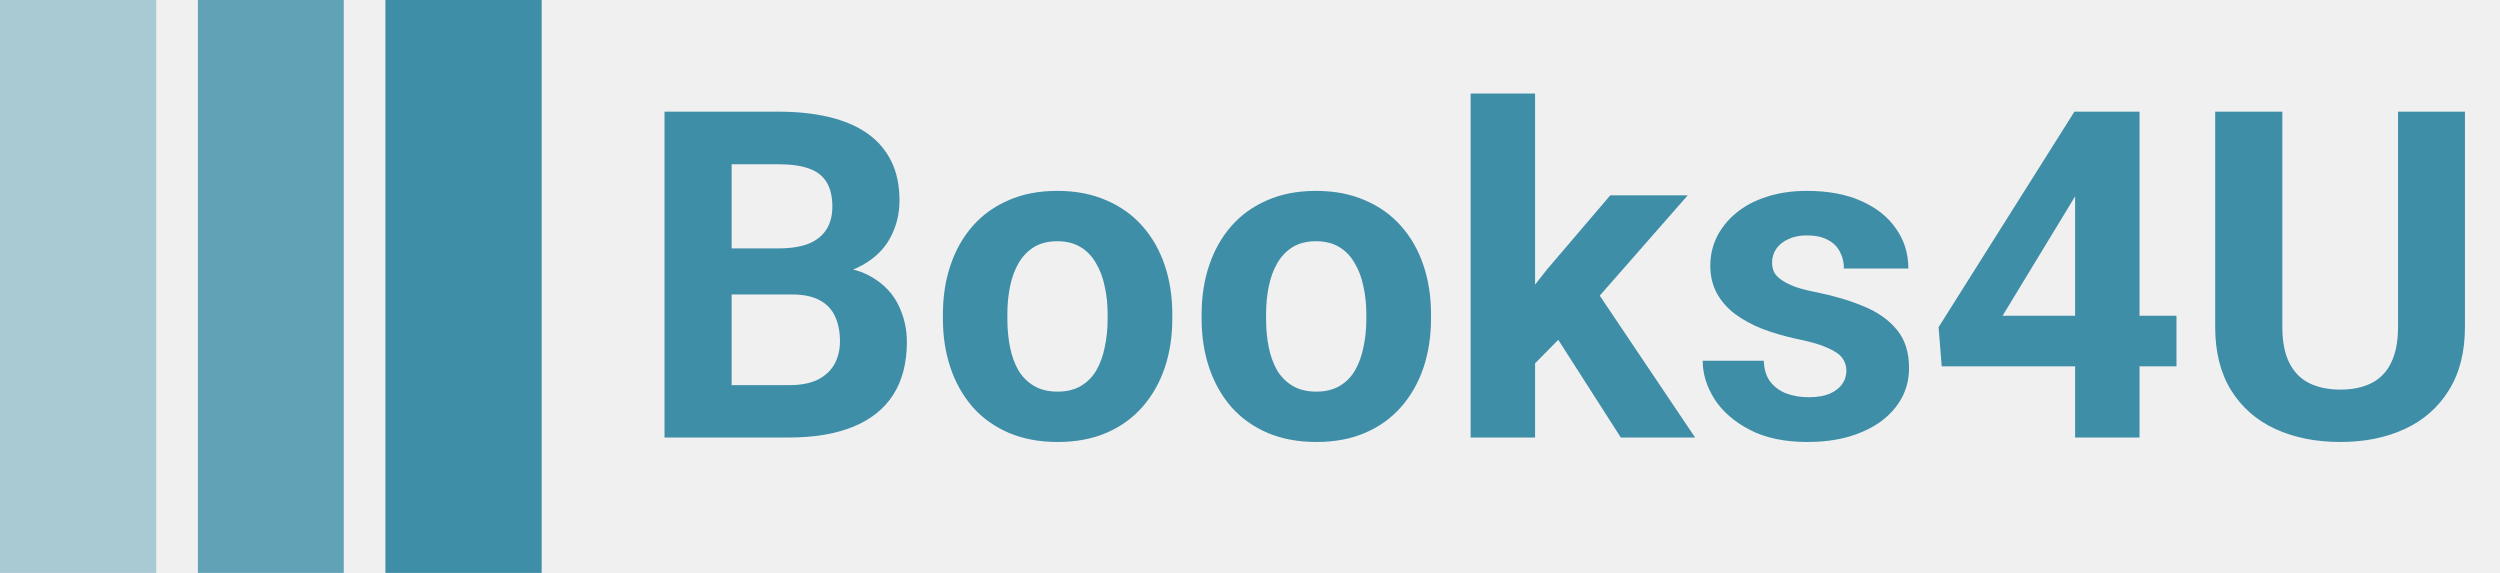
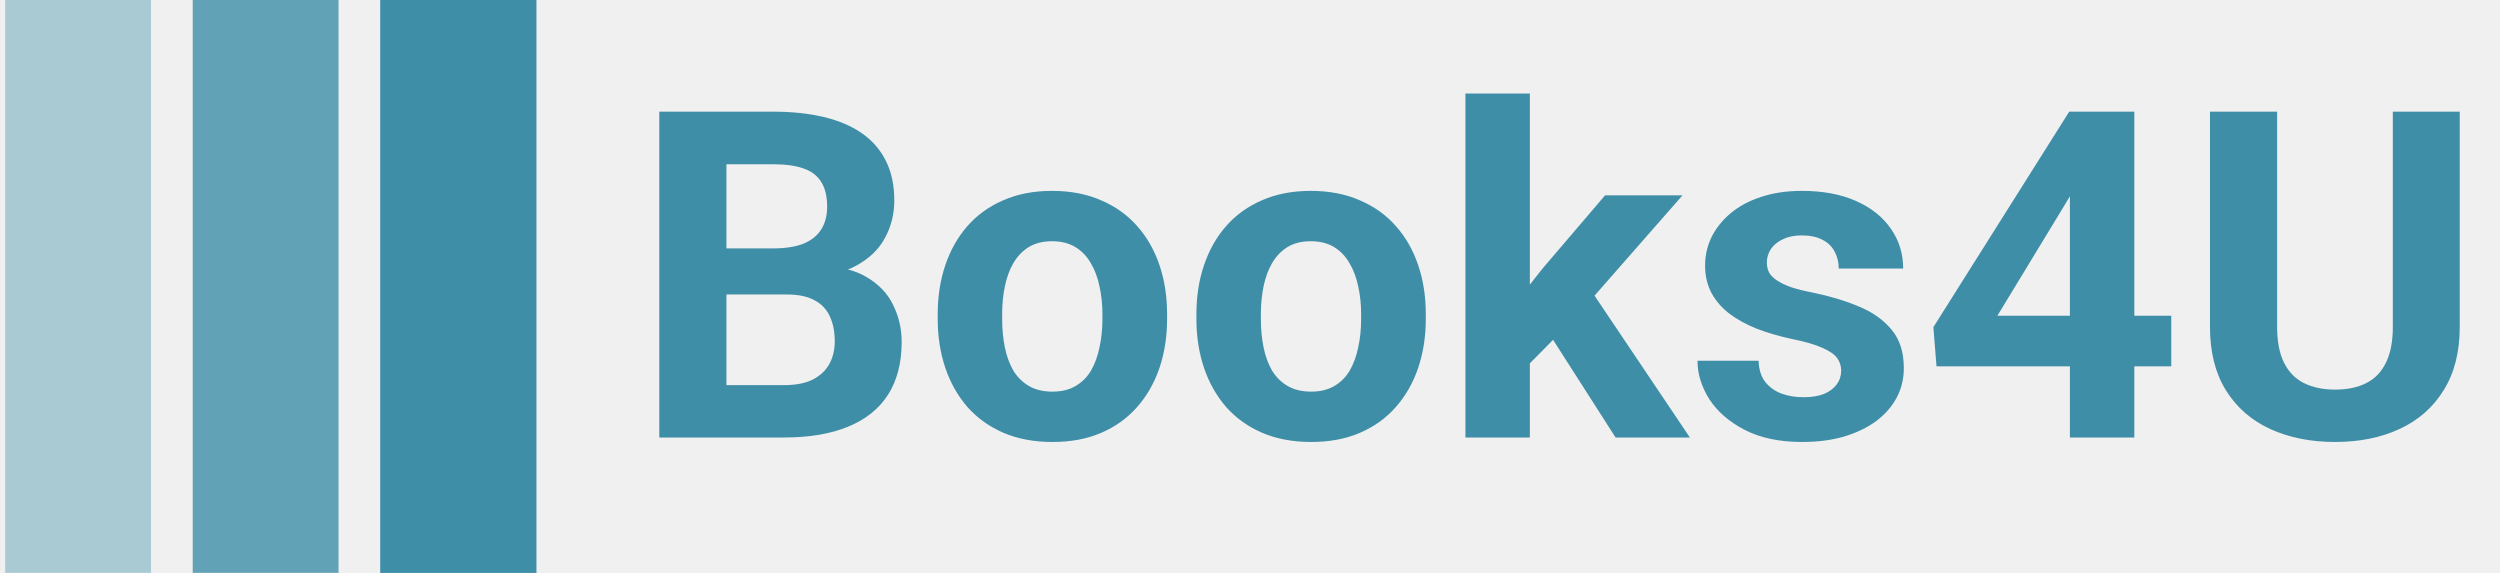
<svg xmlns="http://www.w3.org/2000/svg" width="240" height="55" viewBox="0 0 240 55" fill="none">
-   <path d="M76.039 28.271H68.004L67.961 23.846H74.707C75.896 23.846 76.87 23.695 77.629 23.395C78.388 23.079 78.954 22.628 79.326 22.041C79.713 21.439 79.906 20.709 79.906 19.85C79.906 18.876 79.72 18.088 79.348 17.486C78.99 16.885 78.424 16.448 77.65 16.176C76.891 15.904 75.91 15.768 74.707 15.768H70.238V42H63.793V10.719H74.707C76.526 10.719 78.152 10.891 79.584 11.234C81.031 11.578 82.255 12.101 83.258 12.803C84.26 13.505 85.027 14.393 85.557 15.467C86.087 16.527 86.352 17.787 86.352 19.248C86.352 20.537 86.058 21.726 85.471 22.814C84.898 23.903 83.988 24.791 82.742 25.479C81.51 26.166 79.899 26.546 77.908 26.617L76.039 28.271ZM75.76 42H66.242L68.756 36.973H75.76C76.891 36.973 77.815 36.794 78.531 36.435C79.247 36.063 79.777 35.562 80.121 34.932C80.465 34.301 80.637 33.578 80.637 32.762C80.637 31.845 80.479 31.05 80.164 30.377C79.863 29.704 79.376 29.188 78.703 28.83C78.03 28.458 77.142 28.271 76.039 28.271H69.83L69.873 23.846H77.607L79.09 25.586C80.995 25.557 82.527 25.894 83.688 26.596C84.862 27.283 85.714 28.178 86.244 29.281C86.788 30.384 87.061 31.566 87.061 32.826C87.061 34.831 86.624 36.522 85.75 37.897C84.876 39.257 83.594 40.281 81.904 40.969C80.228 41.656 78.18 42 75.76 42ZM90.519 30.613V30.162C90.519 28.458 90.763 26.889 91.25 25.457C91.737 24.01 92.446 22.757 93.377 21.697C94.308 20.637 95.454 19.814 96.814 19.227C98.175 18.625 99.736 18.324 101.498 18.324C103.26 18.324 104.828 18.625 106.203 19.227C107.578 19.814 108.731 20.637 109.662 21.697C110.607 22.757 111.324 24.01 111.811 25.457C112.298 26.889 112.541 28.458 112.541 30.162V30.613C112.541 32.303 112.298 33.872 111.811 35.318C111.324 36.751 110.607 38.004 109.662 39.078C108.731 40.138 107.585 40.962 106.225 41.549C104.864 42.136 103.303 42.43 101.541 42.43C99.779 42.43 98.211 42.136 96.836 41.549C95.475 40.962 94.322 40.138 93.377 39.078C92.446 38.004 91.737 36.751 91.25 35.318C90.763 33.872 90.519 32.303 90.519 30.613ZM96.707 30.162V30.613C96.707 31.587 96.793 32.497 96.965 33.342C97.137 34.187 97.409 34.932 97.781 35.576C98.168 36.206 98.669 36.7 99.285 37.059C99.901 37.417 100.653 37.596 101.541 37.596C102.4 37.596 103.138 37.417 103.754 37.059C104.37 36.7 104.864 36.206 105.236 35.576C105.609 34.932 105.881 34.187 106.053 33.342C106.239 32.497 106.332 31.587 106.332 30.613V30.162C106.332 29.217 106.239 28.329 106.053 27.498C105.881 26.653 105.602 25.908 105.215 25.264C104.842 24.605 104.348 24.089 103.732 23.717C103.117 23.344 102.372 23.158 101.498 23.158C100.624 23.158 99.88 23.344 99.264 23.717C98.662 24.089 98.168 24.605 97.781 25.264C97.409 25.908 97.137 26.653 96.965 27.498C96.793 28.329 96.707 29.217 96.707 30.162ZM115.355 30.613V30.162C115.355 28.458 115.599 26.889 116.086 25.457C116.573 24.01 117.282 22.757 118.213 21.697C119.144 20.637 120.29 19.814 121.65 19.227C123.011 18.625 124.572 18.324 126.334 18.324C128.096 18.324 129.664 18.625 131.039 19.227C132.414 19.814 133.567 20.637 134.498 21.697C135.443 22.757 136.16 24.01 136.646 25.457C137.133 26.889 137.377 28.458 137.377 30.162V30.613C137.377 32.303 137.133 33.872 136.646 35.318C136.16 36.751 135.443 38.004 134.498 39.078C133.567 40.138 132.421 40.962 131.061 41.549C129.7 42.136 128.139 42.43 126.377 42.43C124.615 42.43 123.047 42.136 121.672 41.549C120.311 40.962 119.158 40.138 118.213 39.078C117.282 38.004 116.573 36.751 116.086 35.318C115.599 33.872 115.355 32.303 115.355 30.613ZM121.543 30.162V30.613C121.543 31.587 121.629 32.497 121.801 33.342C121.973 34.187 122.245 34.932 122.617 35.576C123.004 36.206 123.505 36.7 124.121 37.059C124.737 37.417 125.489 37.596 126.377 37.596C127.236 37.596 127.974 37.417 128.59 37.059C129.206 36.7 129.7 36.206 130.072 35.576C130.445 34.932 130.717 34.187 130.889 33.342C131.075 32.497 131.168 31.587 131.168 30.613V30.162C131.168 29.217 131.075 28.329 130.889 27.498C130.717 26.653 130.438 25.908 130.051 25.264C129.678 24.605 129.184 24.089 128.568 23.717C127.952 23.344 127.208 23.158 126.334 23.158C125.46 23.158 124.715 23.344 124.1 23.717C123.498 24.089 123.004 24.605 122.617 25.264C122.245 25.908 121.973 26.653 121.801 27.498C121.629 28.329 121.543 29.217 121.543 30.162ZM147.367 8.979V42H141.18V8.979H147.367ZM162.02 18.754L151.922 30.27L146.508 35.748L144.252 31.279L148.549 25.822L154.586 18.754H162.02ZM155.596 42L148.721 31.258L152.996 27.52L162.729 42H155.596ZM177.252 35.576C177.252 35.132 177.123 34.731 176.865 34.373C176.607 34.015 176.128 33.685 175.426 33.385C174.738 33.07 173.743 32.783 172.439 32.525C171.265 32.268 170.169 31.945 169.152 31.559C168.15 31.158 167.276 30.678 166.531 30.119C165.801 29.561 165.228 28.902 164.812 28.143C164.397 27.369 164.189 26.488 164.189 25.5C164.189 24.526 164.397 23.609 164.812 22.75C165.242 21.891 165.851 21.131 166.639 20.473C167.441 19.799 168.415 19.277 169.561 18.904C170.721 18.518 172.024 18.324 173.471 18.324C175.49 18.324 177.223 18.646 178.67 19.291C180.131 19.936 181.248 20.824 182.021 21.955C182.809 23.072 183.203 24.347 183.203 25.779H177.016C177.016 25.178 176.887 24.641 176.629 24.168C176.385 23.681 175.999 23.301 175.469 23.029C174.953 22.743 174.28 22.6 173.449 22.6C172.762 22.6 172.167 22.721 171.666 22.965C171.165 23.194 170.778 23.509 170.506 23.91C170.248 24.297 170.119 24.727 170.119 25.199C170.119 25.557 170.191 25.88 170.334 26.166C170.492 26.438 170.742 26.689 171.086 26.918C171.43 27.147 171.874 27.362 172.418 27.562C172.977 27.749 173.664 27.921 174.48 28.078C176.156 28.422 177.653 28.873 178.971 29.432C180.288 29.976 181.334 30.721 182.107 31.666C182.881 32.597 183.268 33.822 183.268 35.34C183.268 36.371 183.038 37.316 182.58 38.176C182.122 39.035 181.463 39.787 180.604 40.432C179.744 41.062 178.713 41.556 177.51 41.914C176.321 42.258 174.982 42.43 173.492 42.43C171.329 42.43 169.496 42.043 167.992 41.27C166.503 40.496 165.371 39.515 164.598 38.326C163.839 37.123 163.459 35.891 163.459 34.631H169.324C169.353 35.476 169.568 36.156 169.969 36.672C170.384 37.188 170.907 37.56 171.537 37.789C172.182 38.018 172.876 38.133 173.621 38.133C174.423 38.133 175.089 38.025 175.619 37.81C176.149 37.581 176.55 37.281 176.822 36.908C177.109 36.522 177.252 36.078 177.252 35.576ZM208.941 30.312V35.168H186.404L186.104 31.408L199.145 10.719H204.064L198.736 19.635L192.248 30.312H208.941ZM205.396 10.719V42H199.209V10.719H205.396ZM230.211 10.719H236.635V31.387C236.635 33.793 236.119 35.82 235.088 37.467C234.071 39.114 232.66 40.353 230.855 41.184C229.065 42.014 227.003 42.43 224.668 42.43C222.333 42.43 220.257 42.014 218.438 41.184C216.633 40.353 215.215 39.114 214.184 37.467C213.167 35.82 212.658 33.793 212.658 31.387V10.719H219.104V31.387C219.104 32.79 219.326 33.936 219.77 34.824C220.214 35.712 220.851 36.364 221.682 36.779C222.527 37.195 223.522 37.402 224.668 37.402C225.842 37.402 226.838 37.195 227.654 36.779C228.485 36.364 229.115 35.712 229.545 34.824C229.989 33.936 230.211 32.79 230.211 31.387V10.719Z" fill="#3F8EA8" />
-   <rect x="37" width="15" height="55" fill="#3F8EA8" />
-   <rect opacity="0.8" x="19" width="14" height="55" fill="#3F8EA8" />
-   <rect opacity="0.4" width="15" height="55" fill="#3F8EA8" />
+   <g clip-path="url(#clip0_223_690)">
+     <g clip-path="url(#clip1_223_690)">
+       <path d="M75.539 28.271H67.504L67.461 23.846H74.207C75.396 23.846 76.37 23.695 77.129 23.395C77.888 23.079 78.454 22.628 78.826 22.041C79.213 21.439 79.406 20.709 79.406 19.85C79.406 18.876 79.22 18.088 78.848 17.486C78.49 16.885 77.924 16.448 77.15 16.176C76.391 15.904 75.41 15.768 74.207 15.768H69.738V42H63.293V10.719H74.207C76.026 10.719 77.652 10.891 79.084 11.234C80.531 11.578 81.755 12.101 82.758 12.803C83.76 13.505 84.527 14.393 85.057 15.467C85.587 16.527 85.852 17.787 85.852 19.248C85.852 20.537 85.558 21.726 84.971 22.814C84.398 23.903 83.488 24.791 82.242 25.479C81.01 26.166 79.399 26.546 77.408 26.617L75.539 28.271ZM75.26 42H65.742L68.256 36.973H75.26C76.391 36.973 77.315 36.794 78.031 36.435C78.747 36.063 79.277 35.562 79.621 34.932C79.965 34.301 80.137 33.578 80.137 32.762C80.137 31.845 79.979 31.05 79.664 30.377C79.363 29.704 78.876 29.188 78.203 28.83C77.53 28.458 76.642 28.271 75.539 28.271H69.33L69.373 23.846H77.107L78.59 25.586C80.495 25.557 82.027 25.894 83.188 26.596C84.362 27.283 85.214 28.178 85.744 29.281C86.288 30.384 86.561 31.566 86.561 32.826C86.561 34.831 86.124 36.522 85.25 37.897C84.376 39.257 83.094 40.281 81.404 40.969C79.728 41.656 77.68 42 75.26 42ZM90.019 30.613V30.162C90.019 28.458 90.263 26.889 90.75 25.457C91.237 24.01 91.946 22.757 92.877 21.697C93.808 20.637 94.954 19.814 96.314 19.227C97.675 18.625 99.236 18.324 100.998 18.324C102.76 18.324 104.328 18.625 105.703 19.227C107.078 19.814 108.231 20.637 109.162 21.697C110.107 22.757 110.824 24.01 111.311 25.457C111.798 26.889 112.041 28.458 112.041 30.162V30.613C112.041 32.303 111.798 33.872 111.311 35.318C110.824 36.751 110.107 38.004 109.162 39.078C108.231 40.138 107.085 40.962 105.725 41.549C104.364 42.136 102.803 42.43 101.041 42.43C99.279 42.43 97.711 42.136 96.336 41.549C94.975 40.962 93.822 40.138 92.877 39.078C91.946 38.004 91.237 36.751 90.75 35.318C90.263 33.872 90.019 32.303 90.019 30.613ZM96.207 30.162V30.613C96.207 31.587 96.293 32.497 96.465 33.342C96.637 34.187 96.909 34.932 97.281 35.576C97.668 36.206 98.169 36.7 98.785 37.059C99.401 37.417 100.153 37.596 101.041 37.596C101.9 37.596 102.638 37.417 103.254 37.059C103.87 36.7 104.364 36.206 104.736 35.576C105.109 34.932 105.381 34.187 105.553 33.342C105.739 32.497 105.832 31.587 105.832 30.613V30.162C105.832 29.217 105.739 28.329 105.553 27.498C105.381 26.653 105.102 25.908 104.715 25.264C104.342 24.605 103.848 24.089 103.232 23.717C102.617 23.344 101.872 23.158 100.998 23.158C100.124 23.158 99.38 23.344 98.764 23.717C98.162 24.089 97.668 24.605 97.281 25.264C96.909 25.908 96.637 26.653 96.465 27.498C96.293 28.329 96.207 29.217 96.207 30.162ZM114.855 30.613V30.162C114.855 28.458 115.099 26.889 115.586 25.457C116.073 24.01 116.782 22.757 117.713 21.697C118.644 20.637 119.79 19.814 121.15 19.227C122.511 18.625 124.072 18.324 125.834 18.324C127.596 18.324 129.164 18.625 130.539 19.227C131.914 19.814 133.067 20.637 133.998 21.697C134.943 22.757 135.66 24.01 136.146 25.457C136.633 26.889 136.877 28.458 136.877 30.162V30.613C136.877 32.303 136.633 33.872 136.146 35.318C135.66 36.751 134.943 38.004 133.998 39.078C133.067 40.138 131.921 40.962 130.561 41.549C129.2 42.136 127.639 42.43 125.877 42.43C124.115 42.43 122.547 42.136 121.172 41.549C119.811 40.962 118.658 40.138 117.713 39.078C116.782 38.004 116.073 36.751 115.586 35.318C115.099 33.872 114.855 32.303 114.855 30.613ZM121.043 30.162V30.613C121.043 31.587 121.129 32.497 121.301 33.342C121.473 34.187 121.745 34.932 122.117 35.576C122.504 36.206 123.005 36.7 123.621 37.059C124.237 37.417 124.989 37.596 125.877 37.596C126.736 37.596 127.474 37.417 128.09 37.059C128.706 36.7 129.2 36.206 129.572 35.576C129.945 34.932 130.217 34.187 130.389 33.342C130.575 32.497 130.668 31.587 130.668 30.613V30.162C130.668 29.217 130.575 28.329 130.389 27.498C130.217 26.653 129.938 25.908 129.551 25.264C129.178 24.605 128.684 24.089 128.068 23.717C127.452 23.344 126.708 23.158 125.834 23.158C124.96 23.158 124.215 23.344 123.6 23.717C122.998 24.089 122.504 24.605 122.117 25.264C121.745 25.908 121.473 26.653 121.301 27.498C121.129 28.329 121.043 29.217 121.043 30.162ZM146.867 8.979V42H140.68V8.979H146.867ZM161.52 18.754L151.422 30.27L146.008 35.748L143.752 31.279L148.049 25.822L154.086 18.754H161.52ZM155.096 42L148.221 31.258L152.496 27.52L162.229 42H155.096ZM176.752 35.576C176.752 35.132 176.623 34.731 176.365 34.373C176.107 34.015 175.628 33.685 174.926 33.385C174.238 33.07 173.243 32.783 171.939 32.525C170.765 32.268 169.669 31.945 168.652 31.559C167.65 31.158 166.776 30.678 166.031 30.119C165.301 29.561 164.728 28.902 164.312 28.143C163.897 27.369 163.689 26.488 163.689 25.5C163.689 24.526 163.897 23.609 164.312 22.75C164.742 21.891 165.351 21.131 166.139 20.473C166.941 19.799 167.915 19.277 169.061 18.904C170.221 18.518 171.524 18.324 172.971 18.324C174.99 18.324 176.723 18.646 178.17 19.291C179.631 19.936 180.748 20.824 181.521 21.955C182.309 23.072 182.703 24.347 182.703 25.779H176.516C176.516 25.178 176.387 24.641 176.129 24.168C175.885 23.681 175.499 23.301 174.969 23.029C174.453 22.743 173.78 22.6 172.949 22.6C172.262 22.6 171.667 22.721 171.166 22.965C170.665 23.194 170.278 23.509 170.006 23.91C169.748 24.297 169.619 24.727 169.619 25.199C169.619 25.557 169.691 25.88 169.834 26.166C169.992 26.438 170.242 26.689 170.586 26.918C170.93 27.147 171.374 27.362 171.918 27.562C172.477 27.749 173.164 27.921 173.98 28.078C175.656 28.422 177.153 28.873 178.471 29.432C179.788 29.976 180.834 30.721 181.607 31.666C182.381 32.597 182.768 33.822 182.768 35.34C182.768 36.371 182.538 37.316 182.08 38.176C181.622 39.035 180.963 39.787 180.104 40.432C179.244 41.062 178.213 41.556 177.01 41.914C175.821 42.258 174.482 42.43 172.992 42.43C170.829 42.43 168.996 42.043 167.492 41.27C166.003 40.496 164.871 39.515 164.098 38.326C163.339 37.123 162.959 35.891 162.959 34.631H168.824C168.853 35.476 169.068 36.156 169.469 36.672C169.884 37.188 170.407 37.56 171.037 37.789C171.682 38.018 172.376 38.133 173.121 38.133C173.923 38.133 174.589 38.025 175.119 37.81C175.649 37.581 176.05 37.281 176.322 36.908C176.609 36.522 176.752 36.078 176.752 35.576ZM208.441 30.312V35.168H185.904L185.604 31.408L198.645 10.719H203.564L198.236 19.635L191.748 30.312H208.441ZM204.896 10.719V42H198.709V10.719H204.896ZM229.711 10.719H236.135V31.387C236.135 33.793 235.619 35.82 234.588 37.467C233.571 39.114 232.16 40.353 230.355 41.184C228.565 42.014 226.503 42.43 224.168 42.43C221.833 42.43 219.757 42.014 217.938 41.184C216.133 40.353 214.715 39.114 213.684 37.467C212.667 35.82 212.158 33.793 212.158 31.387V10.719H218.604V31.387C218.604 32.79 218.826 33.936 219.27 34.824C219.714 35.712 220.351 36.364 221.182 36.779C222.027 37.195 223.022 37.402 224.168 37.402C225.342 37.402 226.338 37.195 227.154 36.779C227.985 36.364 228.615 35.712 229.045 34.824C229.489 33.936 229.711 32.79 229.711 31.387V10.719Z" fill="#3F8EA8" />
+       <path d="M51.5 0H36.5V55H51.5V0Z" fill="#3F8EA8" />
+       <path opacity="0.8" d="M32.5 0H18.5V55H32.5V0Z" fill="#3F8EA8" />
+       <path opacity="0.4" d="M14.5 0H-0.5V55H14.5V0Z" fill="#3F8EA8" />
+     </g>
+   </g>
+   <defs>
+     <clipPath id="clip0_223_690">
+       <rect width="239" height="55" fill="white" transform="translate(0.5)" />
+     </clipPath>
+     <clipPath id="clip1_223_690">
+       <rect width="240" height="55" fill="white" transform="translate(-0.5)" />
+     </clipPath>
+   </defs>
</svg>
